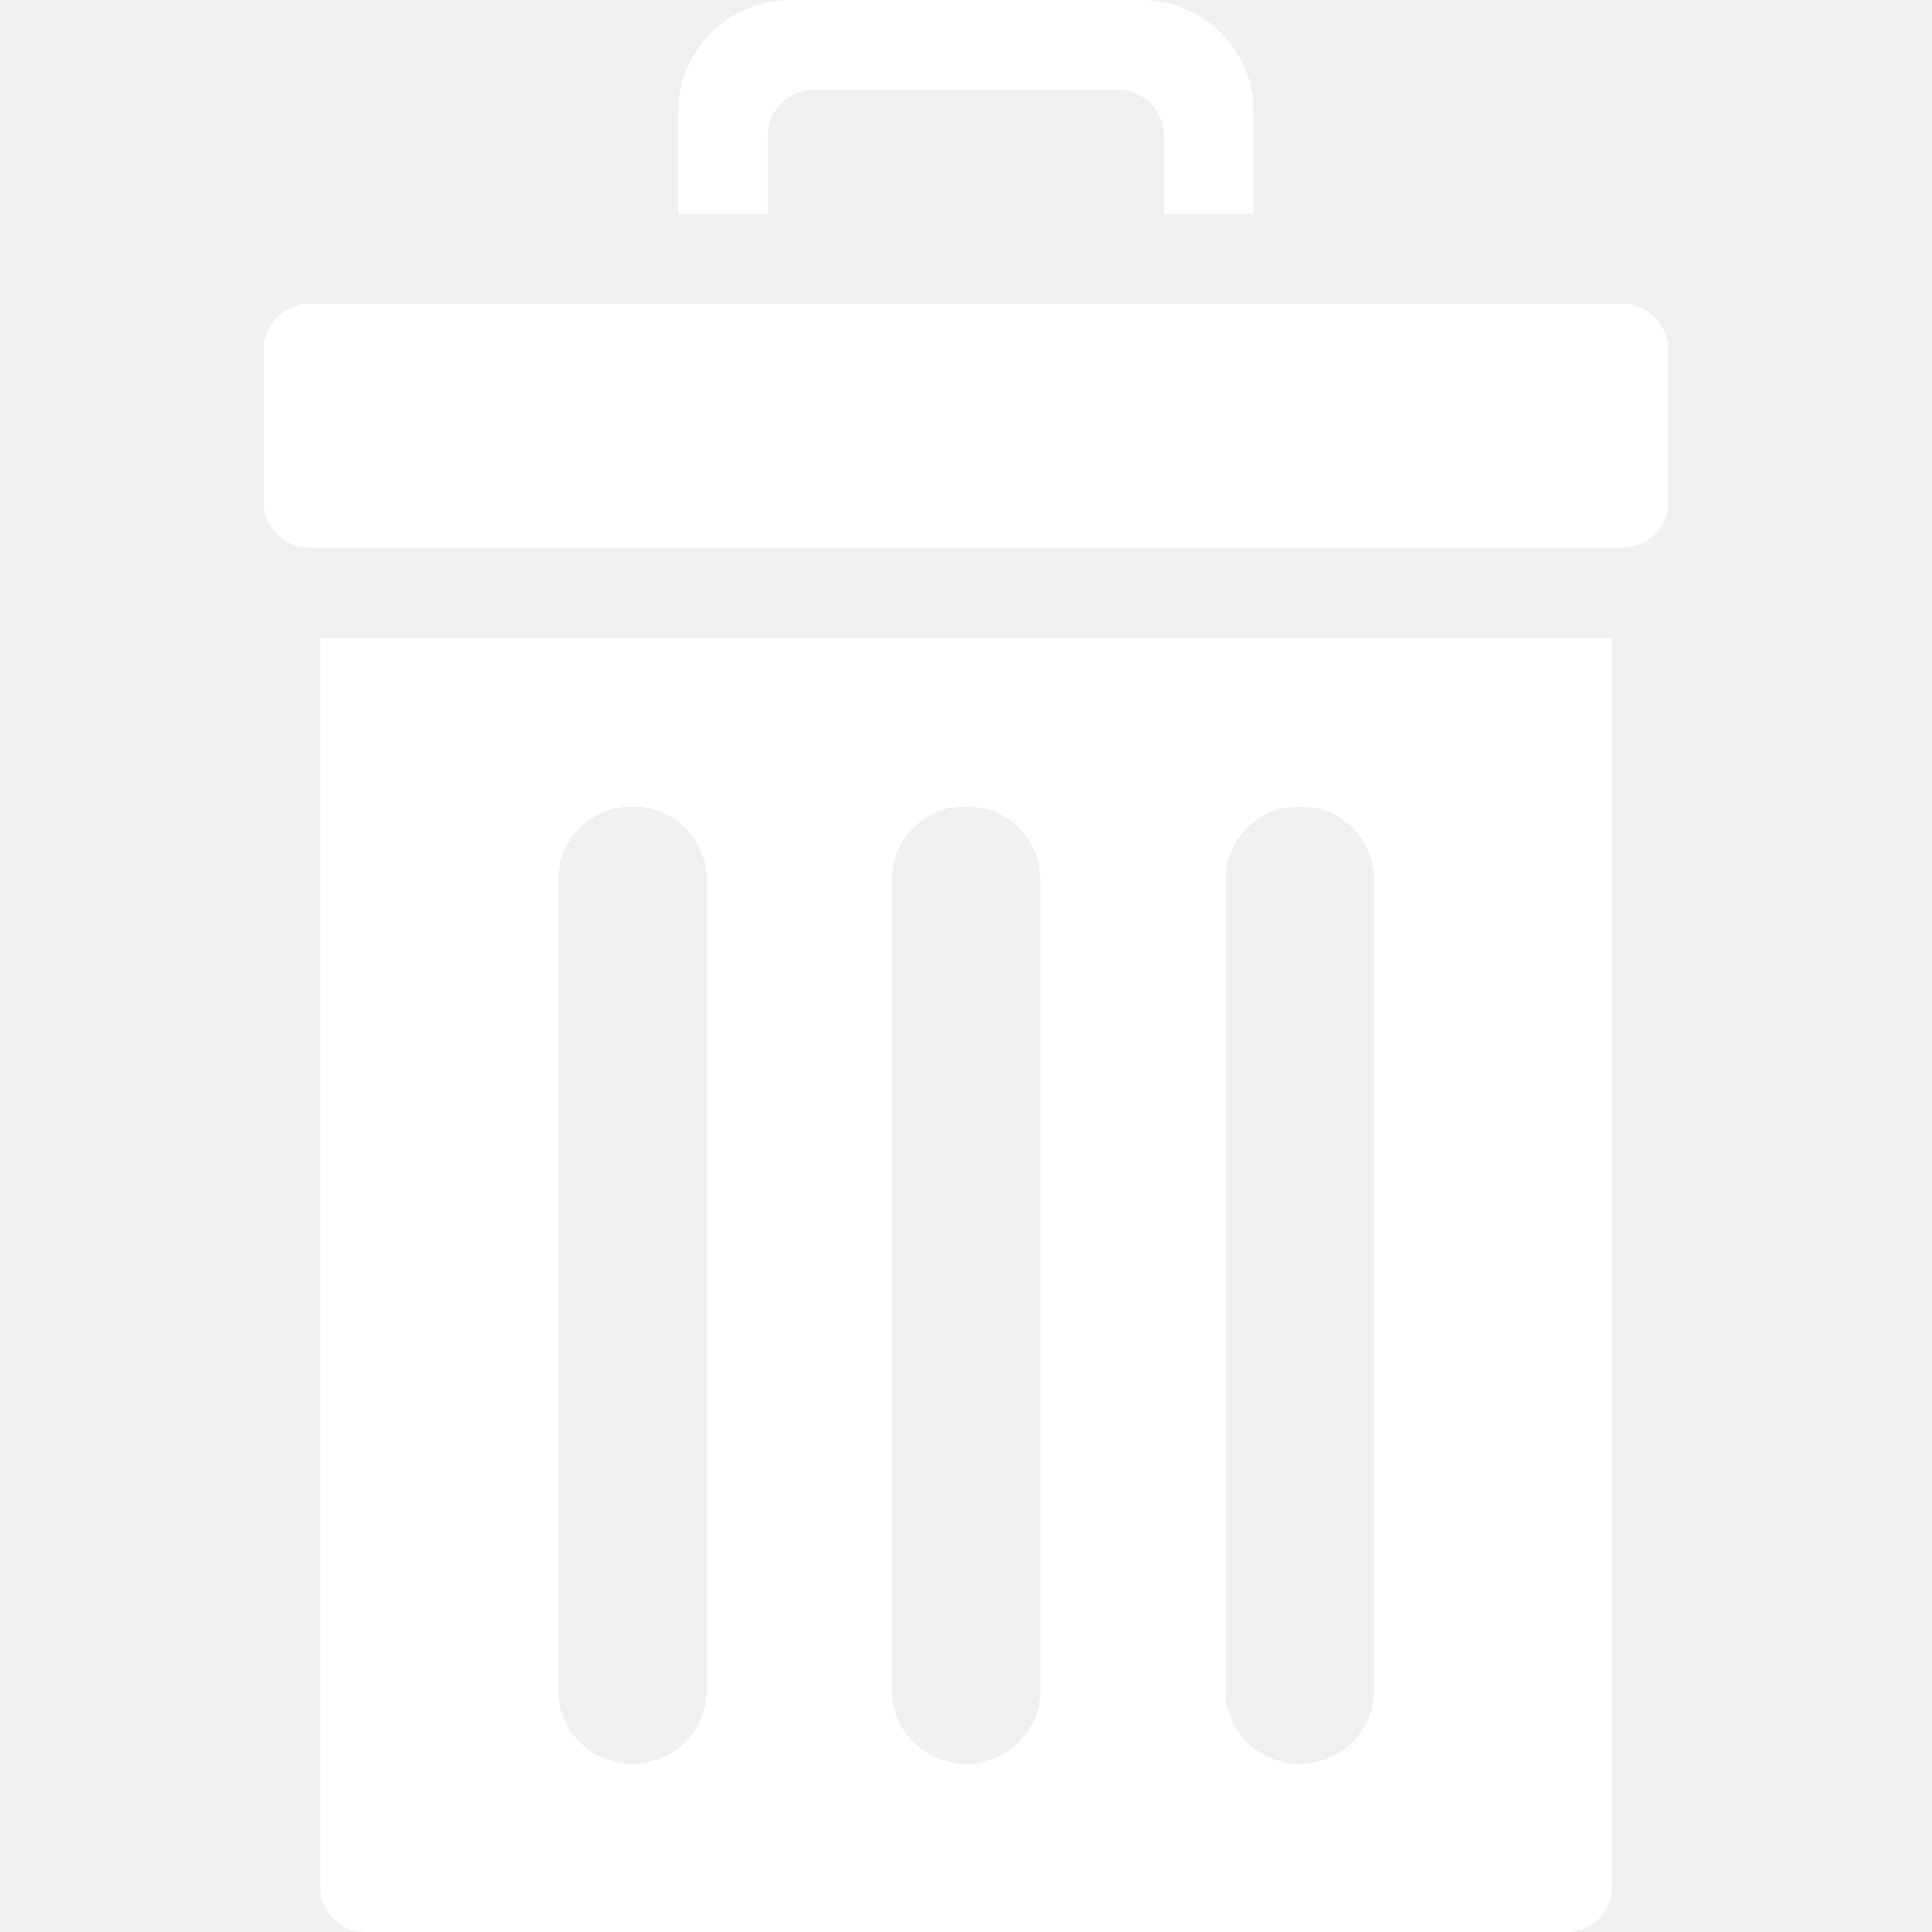
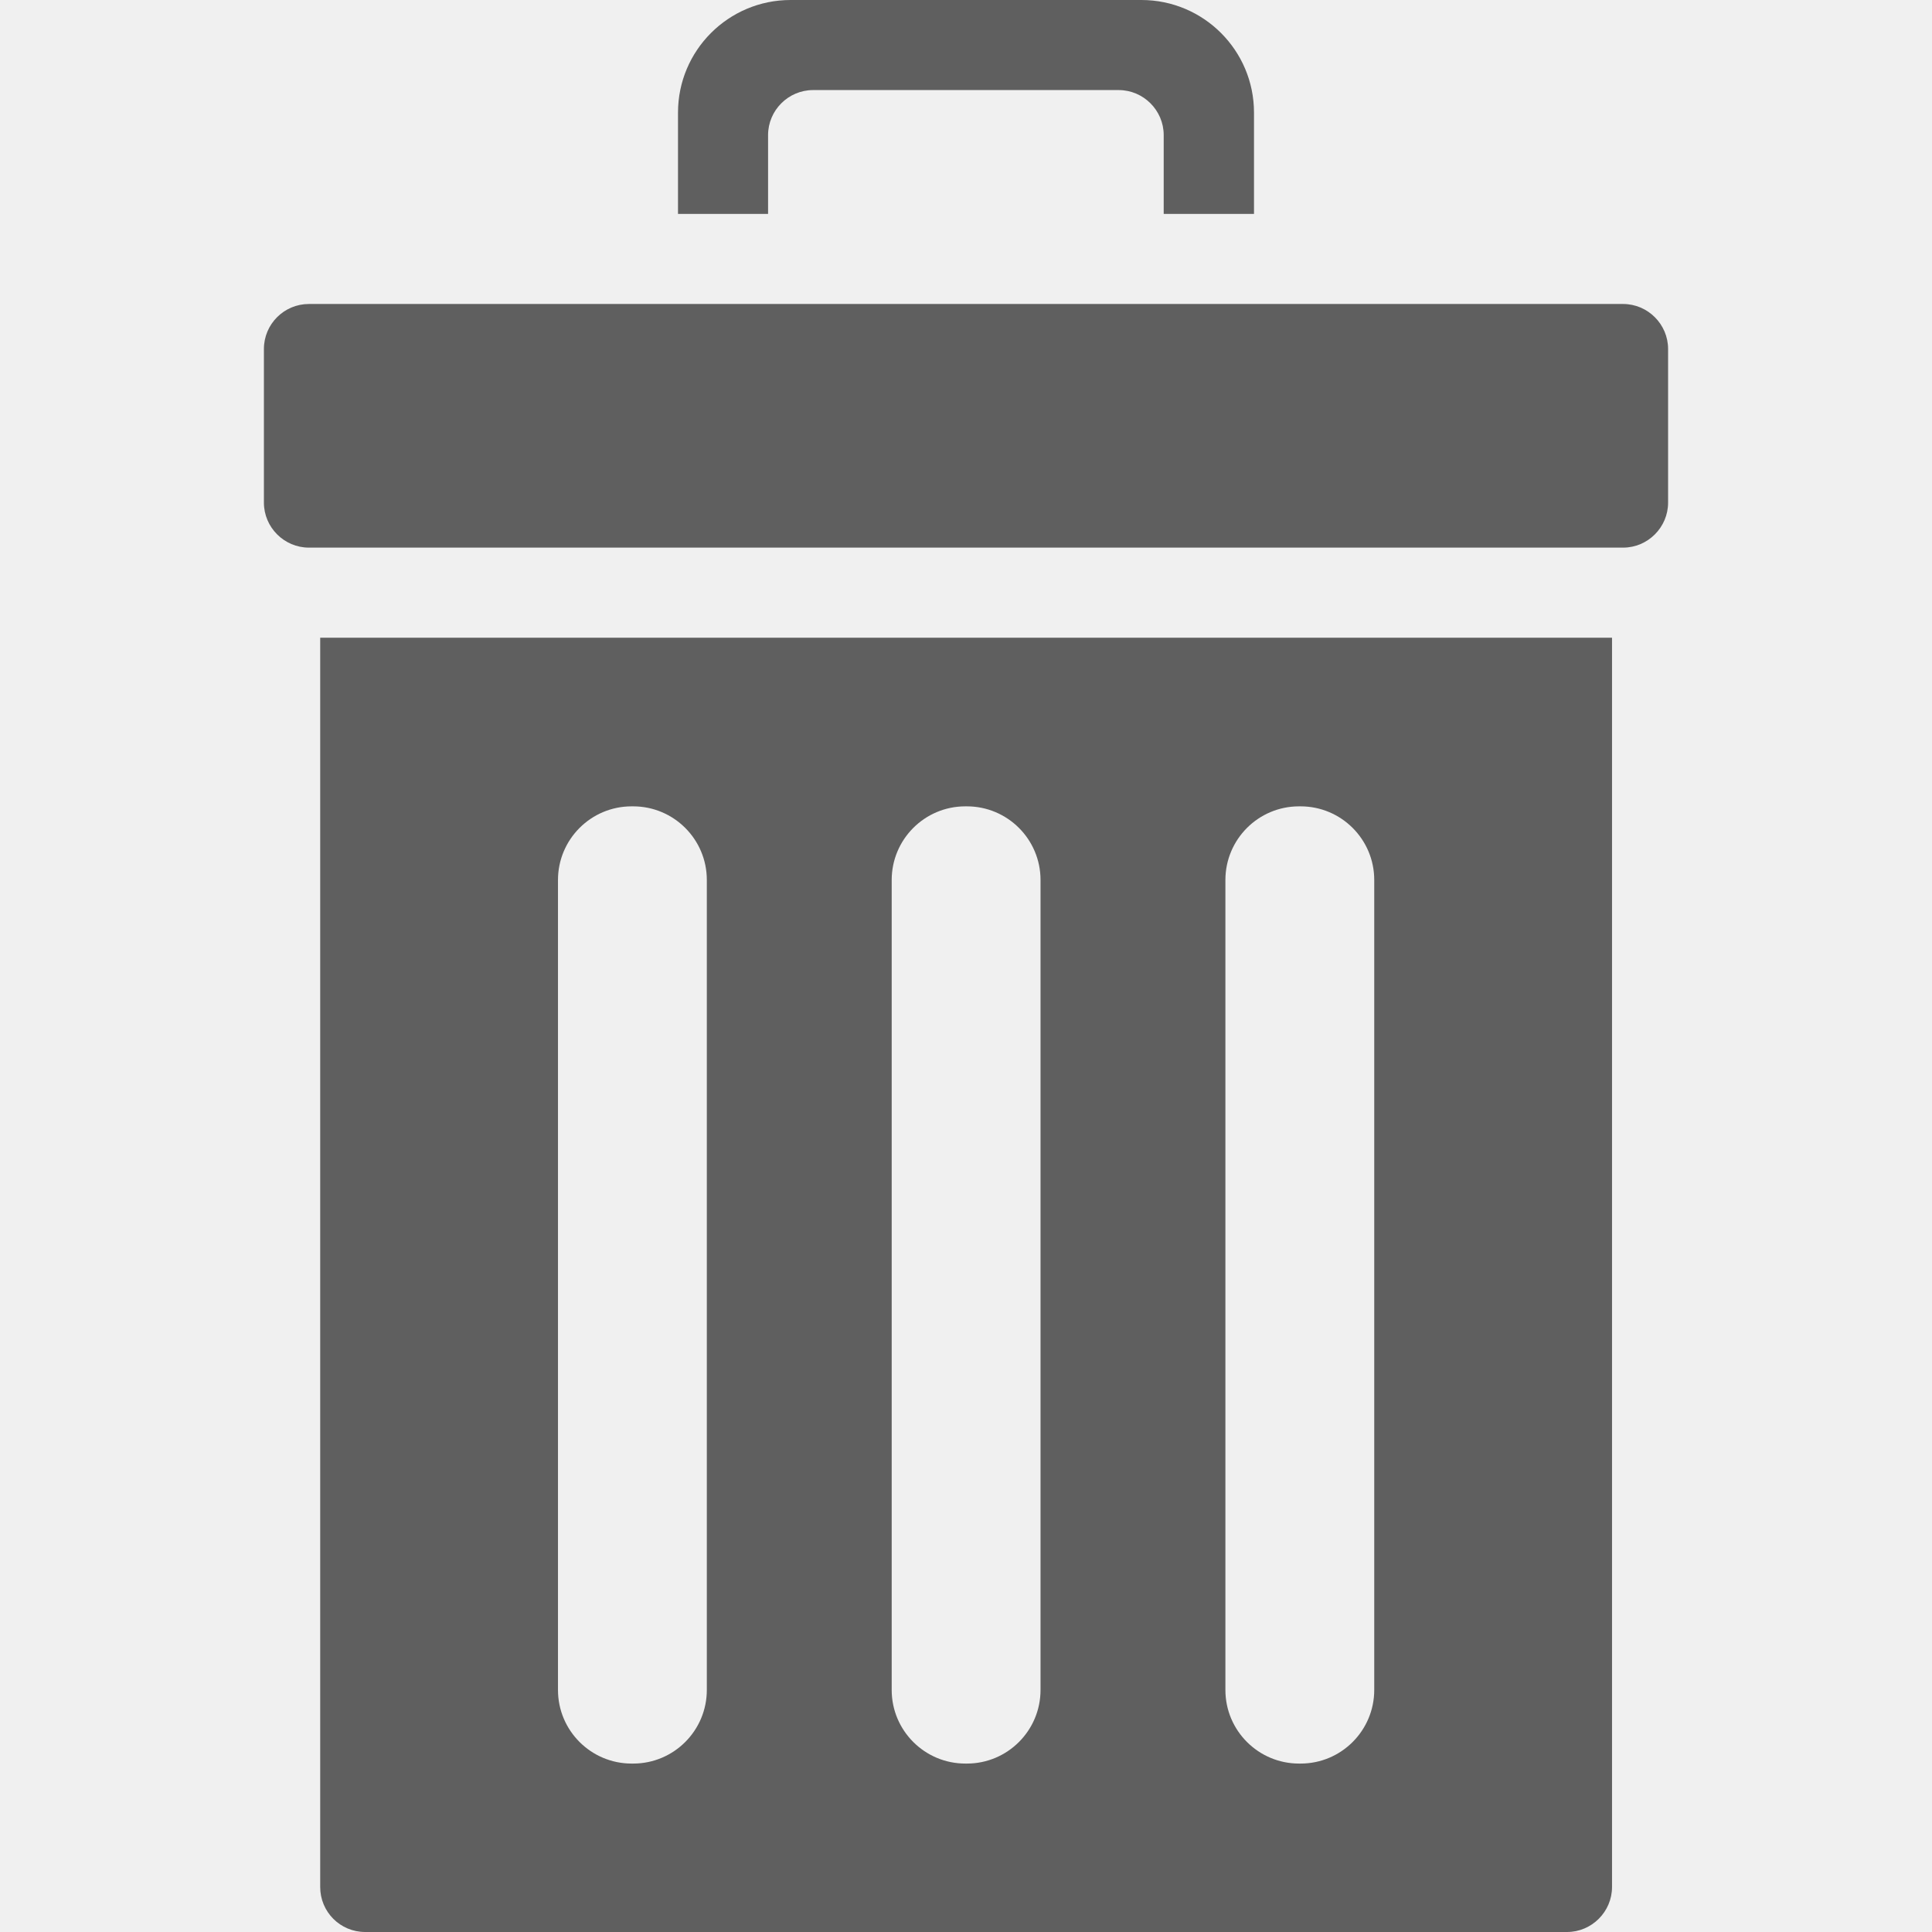
<svg xmlns="http://www.w3.org/2000/svg" version="1.1" x="0px" y="0px" viewBox="0 0 858 858" style="enable-background:new 0 0 858 858;" xml:space="preserve">
-   <path fill="#fff" d="M162.2,858c133.399,0,400.3,0,533.7,0c11,0,20-9,20-20c0-138.699,0-554.8,0-554.8H142.2c0,0,0,416.101,0,554.8   C142.2,849.1,151.1,858,162.2,858z M544.2,390.8c0-18,14.6-32.7,32.7-32.7h0.699c18,0,32.7,14.6,32.7,32.7v359.7   c0,18-14.6,32.699-32.7,32.699H576.9c-18,0-32.7-14.6-32.7-32.699V390.8z M396,390.8c0-18,14.6-32.7,32.7-32.7h0.7   c18,0,32.699,14.6,32.699,32.7v359.7c0,18-14.6,32.699-32.699,32.699h-0.7c-18,0-32.7-14.6-32.7-32.699V390.8z M247.8,390.8   c0-18,14.601-32.7,32.7-32.7h0.7c18,0,32.7,14.6,32.7,32.7v359.7c0,18-14.601,32.699-32.7,32.699h-0.7c-18,0-32.7-14.6-32.7-32.699   V390.8z" />
-   <path fill="#fff" d="M556.9,95V50c0-27.6-22.4-50-50-50H351.1c-27.6,0-50,22.4-50,50v45h40V60c0-11,9-20,20-20h135.7c11,0,20,9,20,20v35H556.9z   " />
-   <path fill="#fff" d="M117.2,155v68.2c0,11,9,20,20,20h583.6c11,0,20-9,20-20V155c0-11-9-20-20-20H137.2C126.2,135,117.2,143.9,117.2,155z" />
+   <path fill="#5f5f5f" d="M162.2,858c133.399,0,400.3,0,533.7,0c11,0,20-9,20-20c0-138.699,0-554.8,0-554.8H142.2c0,0,0,416.101,0,554.8   C142.2,849.1,151.1,858,162.2,858z M544.2,390.8c0-18,14.6-32.7,32.7-32.7h0.699c18,0,32.7,14.6,32.7,32.7v359.7   c0,18-14.6,32.699-32.7,32.699H576.9c-18,0-32.7-14.6-32.7-32.699V390.8z M396,390.8c0-18,14.6-32.7,32.7-32.7h0.7   c18,0,32.699,14.6,32.699,32.7v359.7c0,18-14.6,32.699-32.699,32.699h-0.7c-18,0-32.7-14.6-32.7-32.699V390.8z M247.8,390.8   c0-18,14.601-32.7,32.7-32.7h0.7c18,0,32.7,14.6,32.7,32.7v359.7c0,18-14.601,32.699-32.7,32.699h-0.7c-18,0-32.7-14.6-32.7-32.699   V390.8z" />
+   <path fill="#5f5f5f" d="M556.9,95V50c0-27.6-22.4-50-50-50H351.1c-27.6,0-50,22.4-50,50v45h40V60c0-11,9-20,20-20h135.7c11,0,20,9,20,20v35H556.9z   " />
+   <path fill="#5f5f5f" d="M117.2,155v68.2c0,11,9,20,20,20h583.6c11,0,20-9,20-20V155c0-11-9-20-20-20H137.2C126.2,135,117.2,143.9,117.2,155z" />
</svg>
